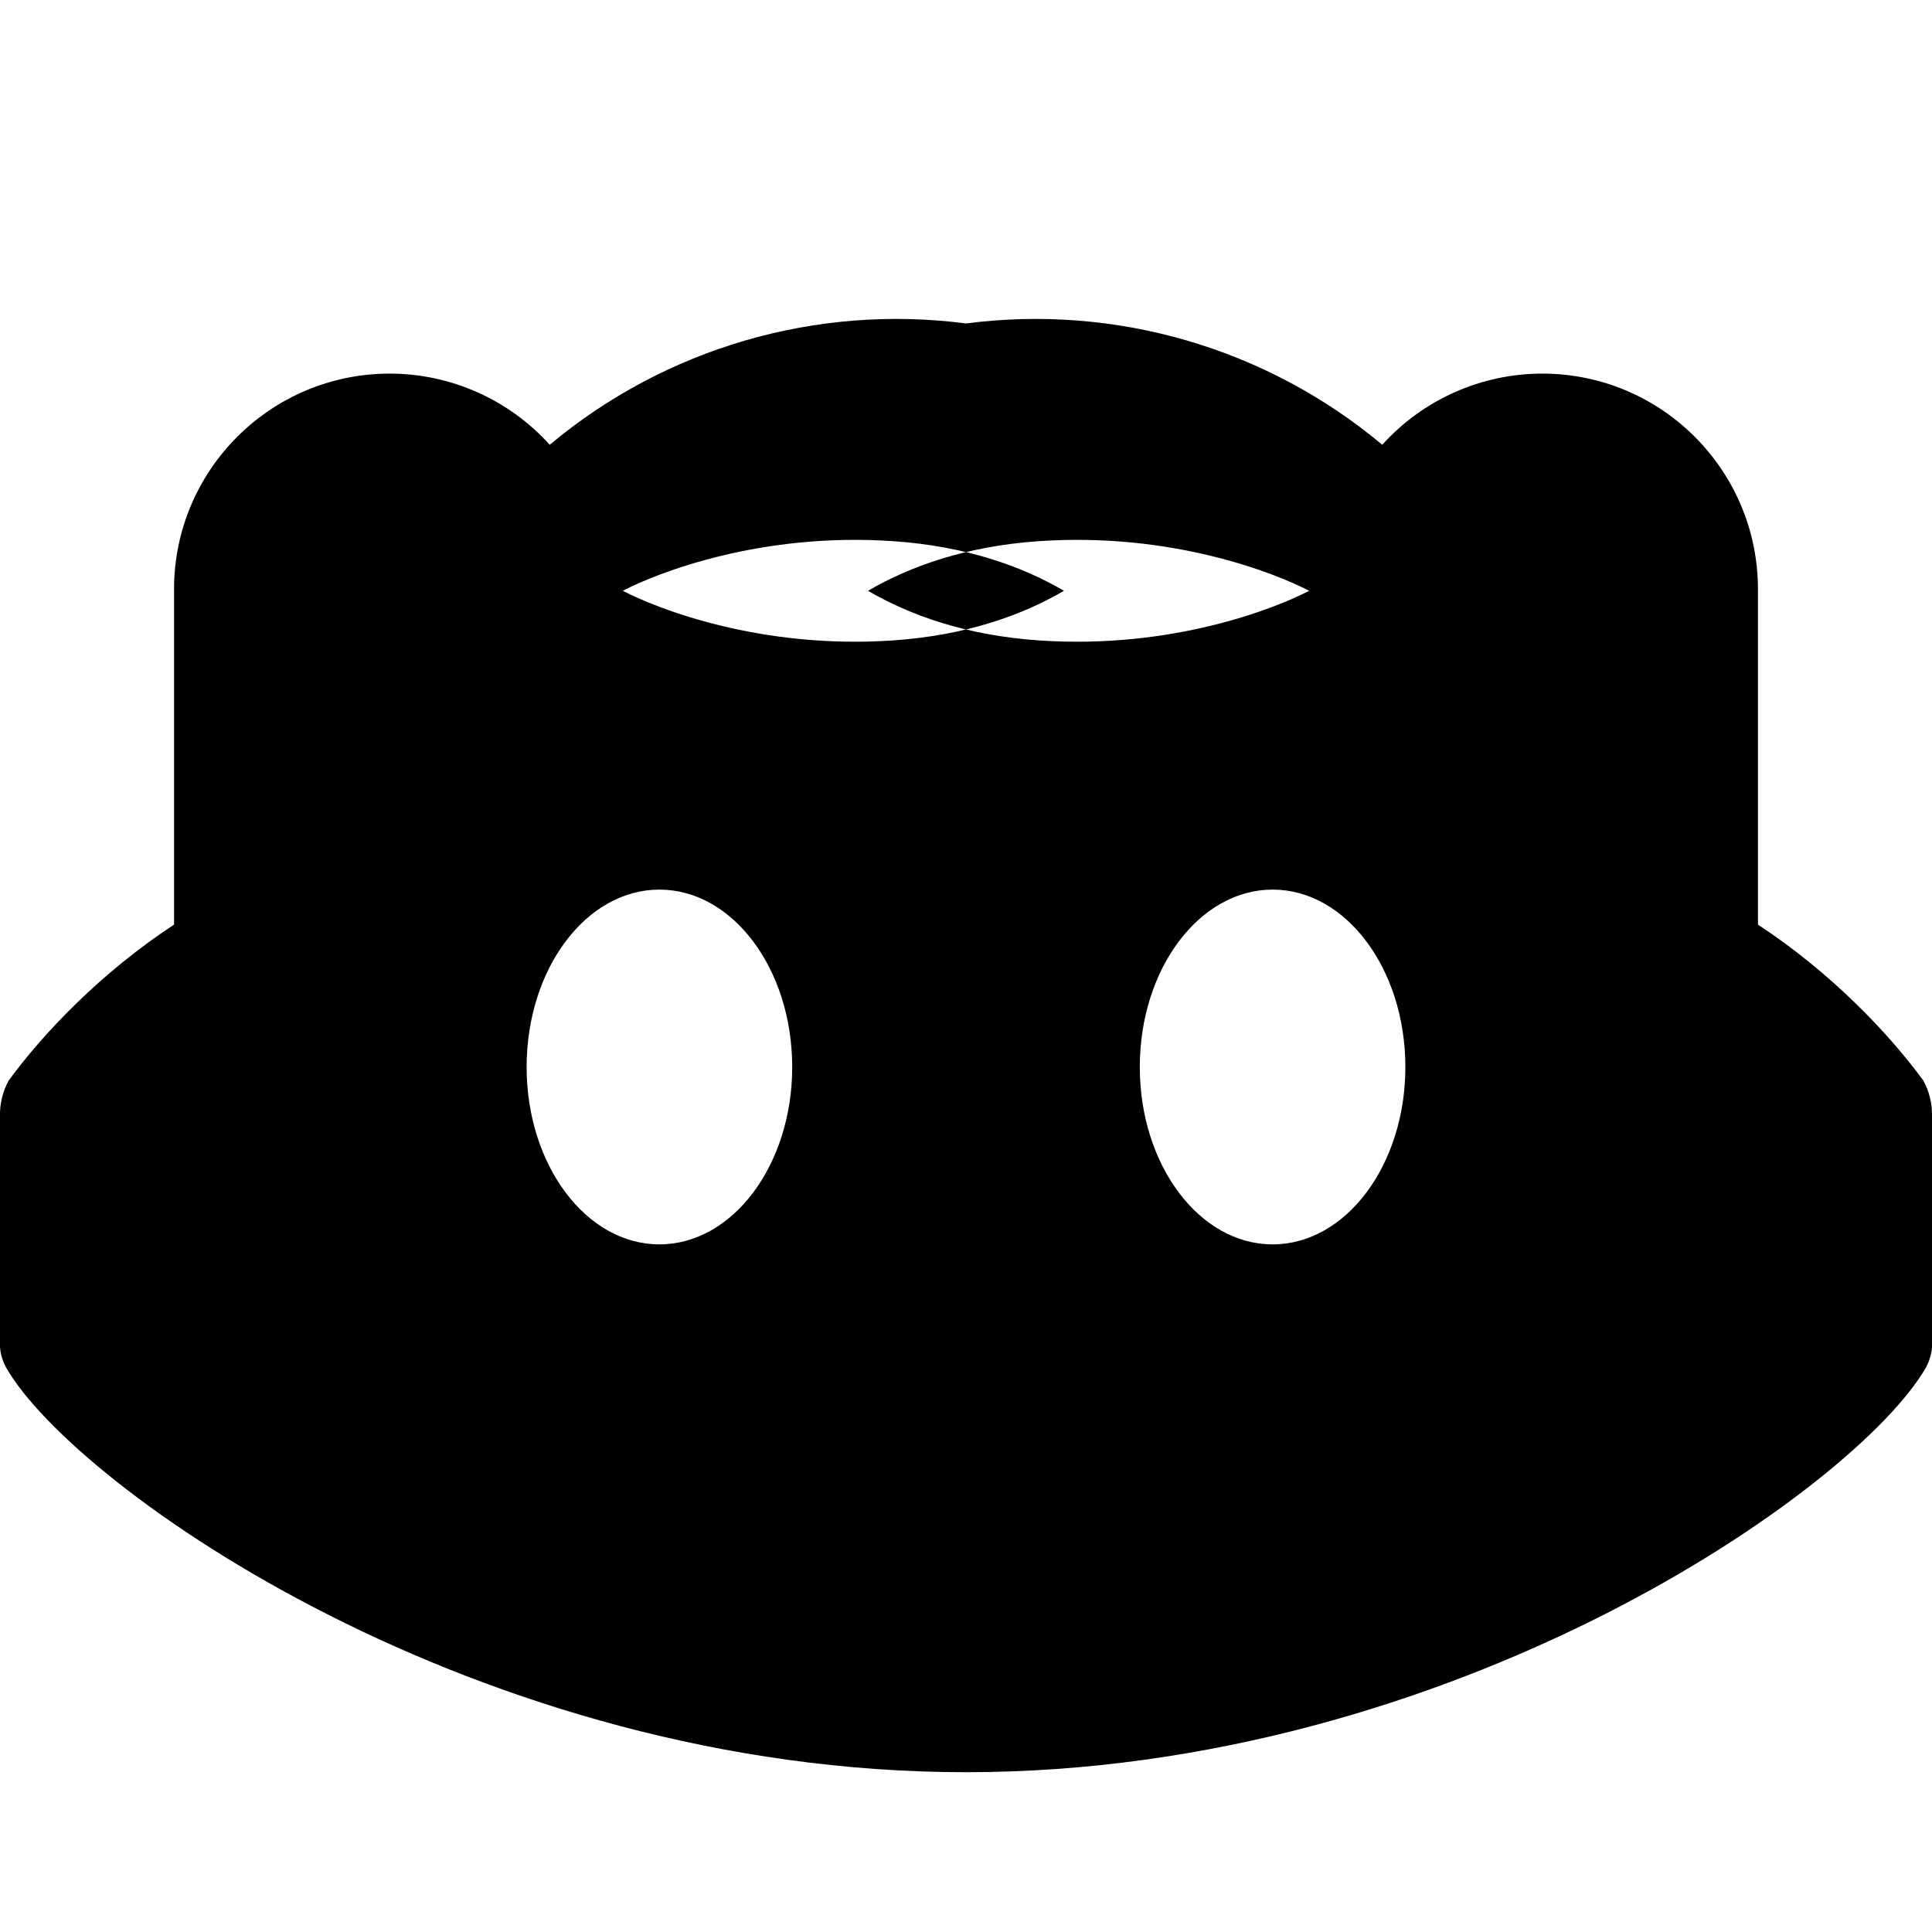
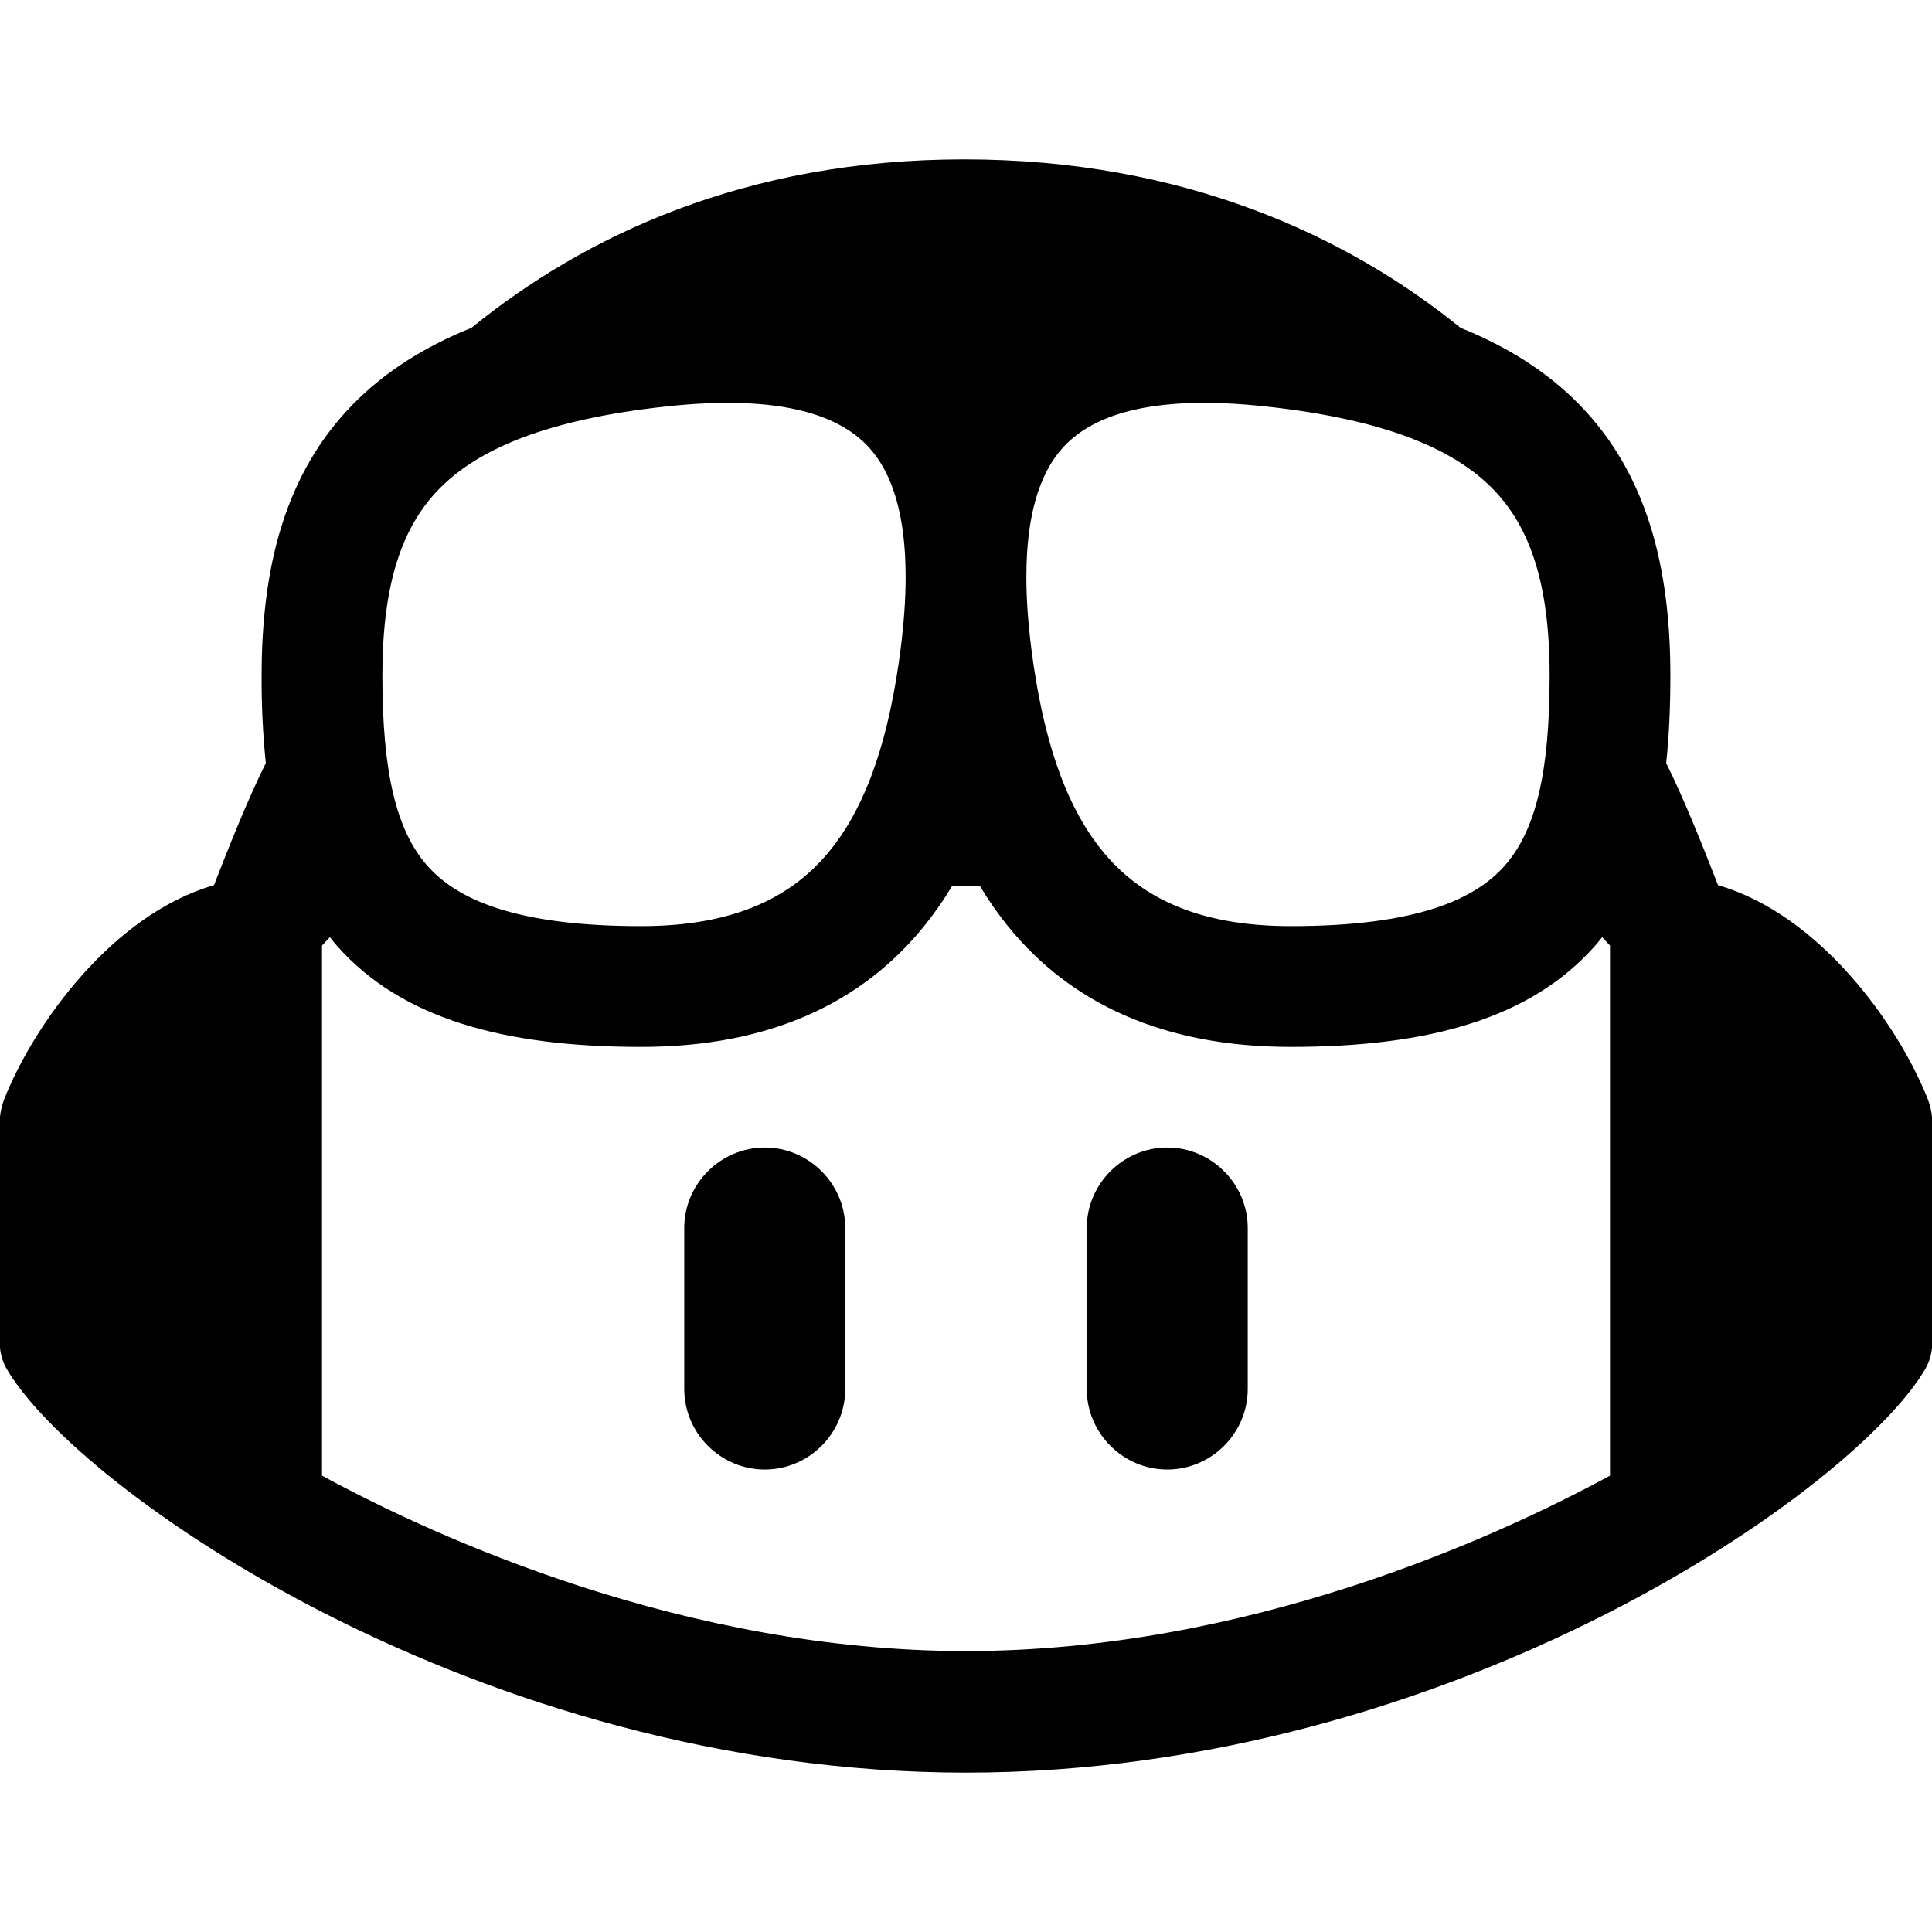
<svg xmlns="http://www.w3.org/2000/svg" role="img" viewBox="0 0 24 24" fill="#000000">
-   <path d="M23.922 16.992c-.861 1.495-5.859 5.023-11.922 5.023-6.063 0-11.061-3.528-11.922-5.023A.641.641 0 0 1 0 16.736v-2.869a.883.883 0 0 1 .107-.443c.428-.585 1.144-1.34 2.055-1.938V7.322a2.68 2.68 0 0 1 2.68-2.681 2.68 2.68 0 0 1 1.987.884A6.71 6.71 0 0 1 12 4.018a6.71 6.71 0 0 1 5.171 1.507 2.68 2.68 0 0 1 1.987-.884 2.68 2.68 0 0 1 2.68 2.681v4.164c.911.598 1.627 1.353 2.055 1.938a.883.883 0 0 1 .107.443v2.869a.641.641 0 0 1-.078.256zM12.9 6.723c-.9.062-1.599.313-2.117.616.518.303 1.217.554 2.117.616 1.652.115 2.939-.395 3.363-.616-.424-.221-1.711-.731-3.363-.616zm-1.8 0c-1.652-.115-2.939.395-3.363.616.424.221 1.711.731 3.363.616.9-.062 1.599-.313 2.117-.616-.518-.303-1.217-.554-2.117-.616zm-2.909 4.328c-.911 0-1.649.987-1.649 2.204 0 1.216.738 2.203 1.649 2.203.911 0 1.65-.987 1.65-2.203 0-1.217-.739-2.204-1.65-2.204zm7.618 0c-.911 0-1.65.987-1.65 2.204 0 1.216.739 2.203 1.65 2.203.911 0 1.649-.987 1.649-2.203 0-1.217-.738-2.204-1.649-2.204z" />
+   <path d="M23.922 16.997C23.061 18.492 18.063 22.02 12 22.02 5.937 22.02.939 18.492.078 16.997A.641.641 0 0 1 0 16.741v-2.869a.883.883 0 0 1 .053-.22c.372-.935 1.347-2.292 2.605-2.656.167-.429.414-1.055.644-1.517a10.098 10.098 0 0 1-.052-1.086c0-1.331.282-2.499 1.132-3.368.397-.406.89-.717 1.474-.952C7.255 2.937 9.248 1.98 11.978 1.98c2.731 0 4.767.957 6.166 2.093.584.235 1.077.546 1.474.952.85.869 1.132 2.037 1.132 3.368 0 .368-.014.733-.052 1.086.23.462.477 1.088.644 1.517 1.258.364 2.233 1.721 2.605 2.656a.841.841 0 0 1 .053.22v2.869a.641.641 0 0 1-.078.256Zm-11.75-5.992h-.344a4.359 4.359 0 0 1-.355.508c-.77.947-1.918 1.492-3.508 1.492-1.725 0-2.989-.359-3.782-1.259a2.137 2.137 0 0 1-.085-.104L4 11.746v6.585c1.435.779 4.514 2.179 8 2.179 3.486 0 6.565-1.4 8-2.179v-6.585l-.098-.104s-.033.045-.085.104c-.793.9-2.057 1.259-3.782 1.259-1.59 0-2.738-.545-3.508-1.492a4.359 4.359 0 0 1-.355-.508Zm2.328 3.25c.549 0 1 .451 1 1v2c0 .549-.451 1-1 1-.549 0-1-.451-1-1v-2c0-.549.451-1 1-1Zm-5 0c.549 0 1 .451 1 1v2c0 .549-.451 1-1 1-.549 0-1-.451-1-1v-2c0-.549.451-1 1-1Zm3.313-6.185c.136 1.057.403 1.913.878 2.497.442.544 1.134.938 2.344.938 1.573 0 2.292-.337 2.657-.751.384-.435.558-1.15.558-2.361 0-1.14-.243-1.847-.705-2.319-.477-.488-1.319-.862-2.824-1.025-1.487-.161-2.192.138-2.533.529-.269.307-.437.808-.438 1.578v.021c0 .265.021.562.063.893Zm-1.626 0c.042-.331.063-.628.063-.894v-.02c-.001-.77-.169-1.271-.438-1.578-.341-.391-1.046-.69-2.533-.529-1.505.163-2.347.537-2.824 1.025-.462.472-.705 1.179-.705 2.319 0 1.211.175 1.926.558 2.361.365.414 1.084.751 2.657.751 1.21 0 1.902-.394 2.344-.938.475-.584.742-1.44.878-2.497Z" />
</svg>
